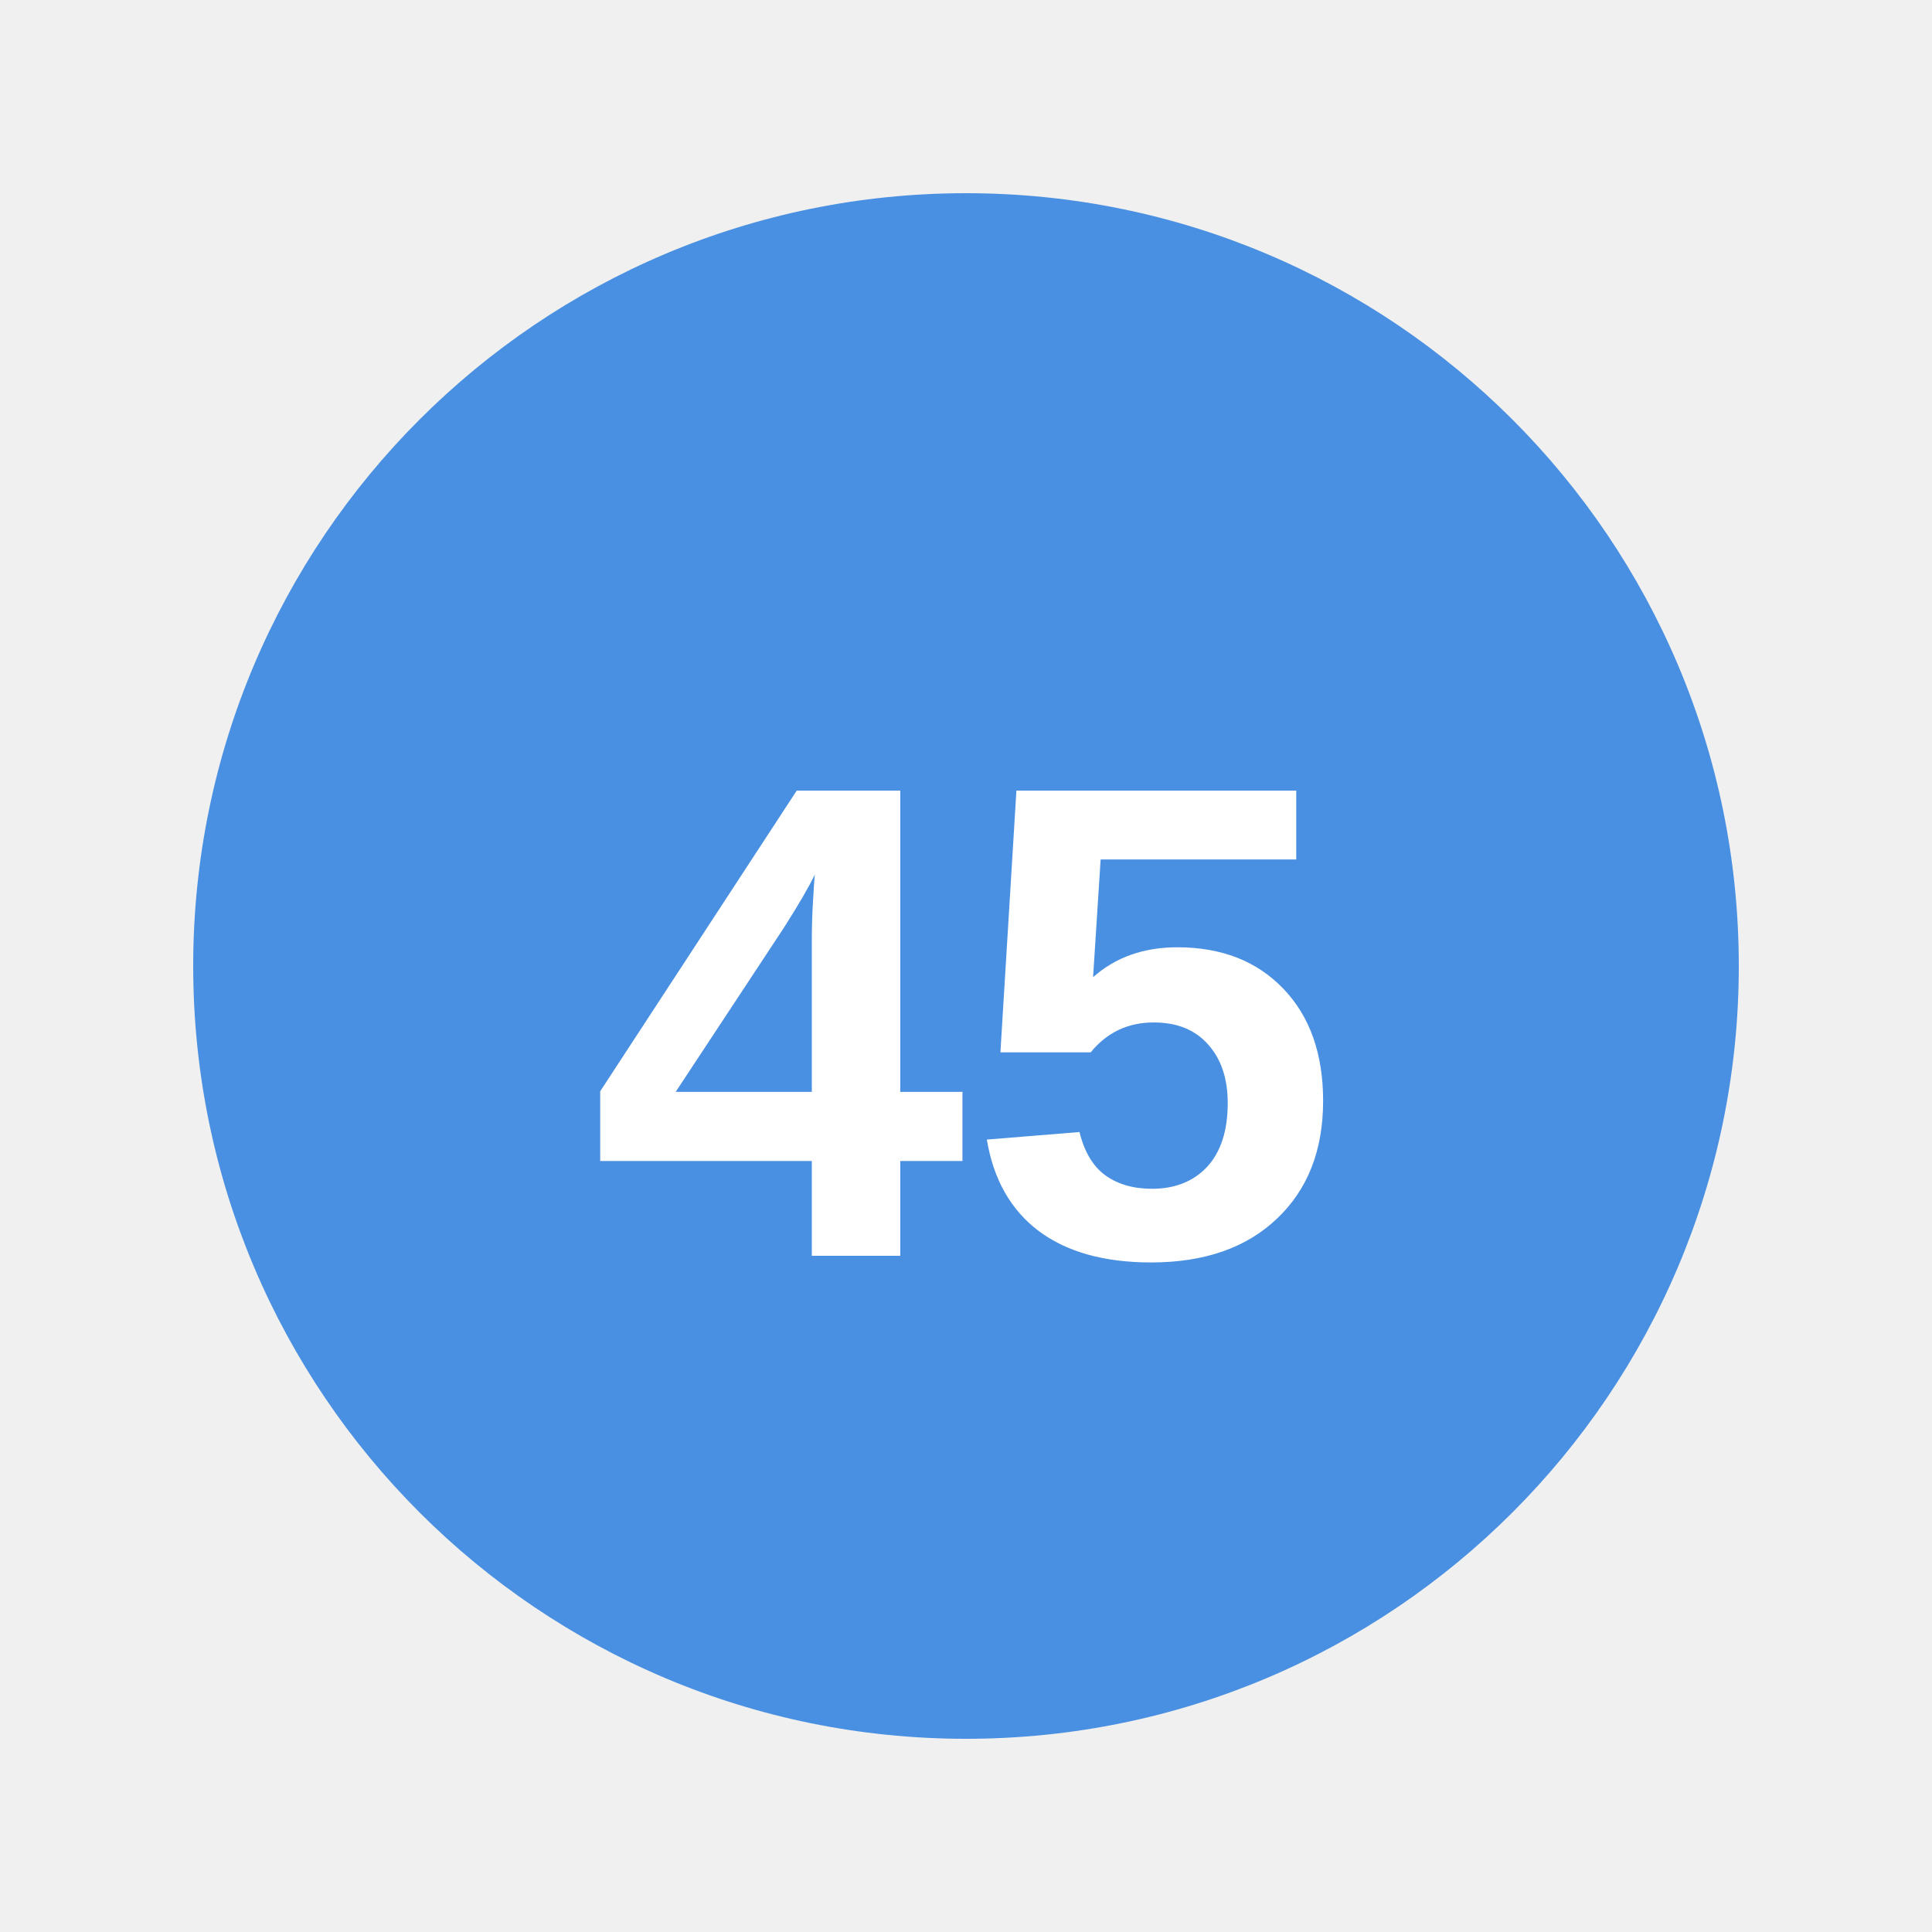
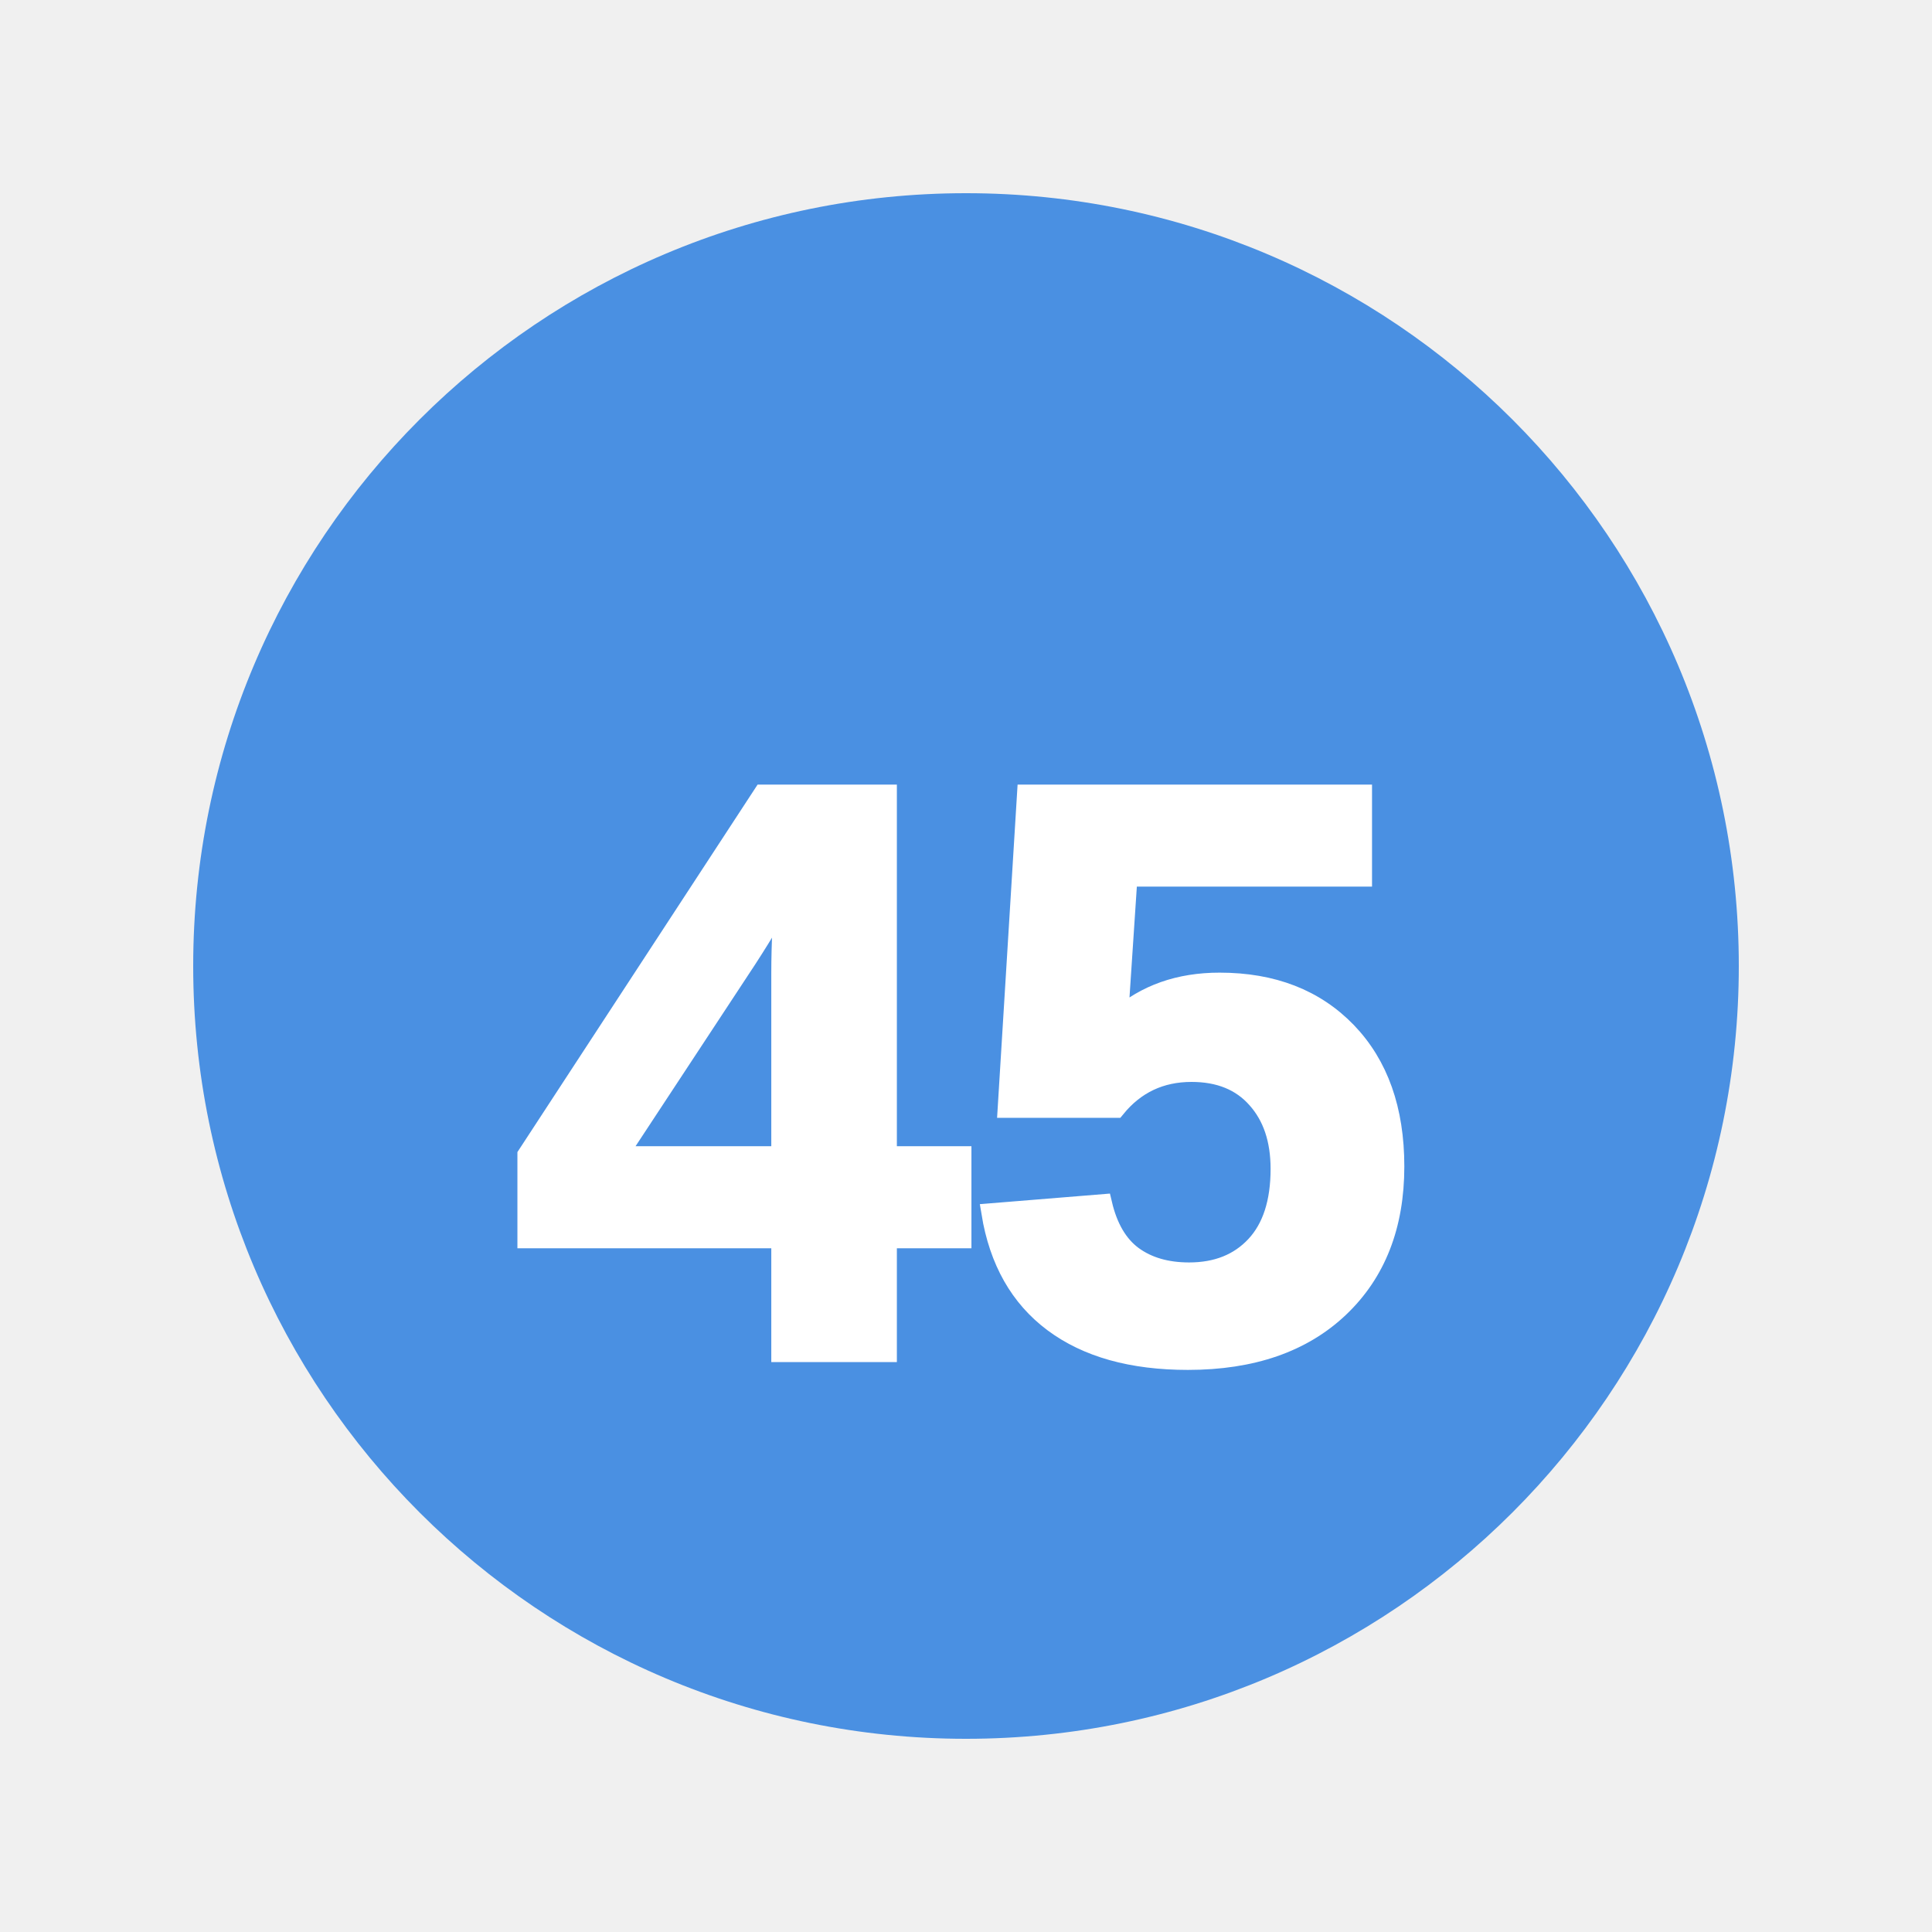
<svg xmlns="http://www.w3.org/2000/svg" viewBox="0 0 100 100">
  <circle cx="50" cy="50" r="40" fill="#4a90e2" />
-   <text x="50" y="65" font-family="Arial, sans-serif" font-size="35" font-weight="bold" text-anchor="middle" fill="white">45</text>
+   <text x="50" y="70" font-family="Arial, sans-serif" font-size="42" font-weight="900" text-anchor="middle" fill="white" stroke="white" stroke-width="1">45</text>
</svg>
